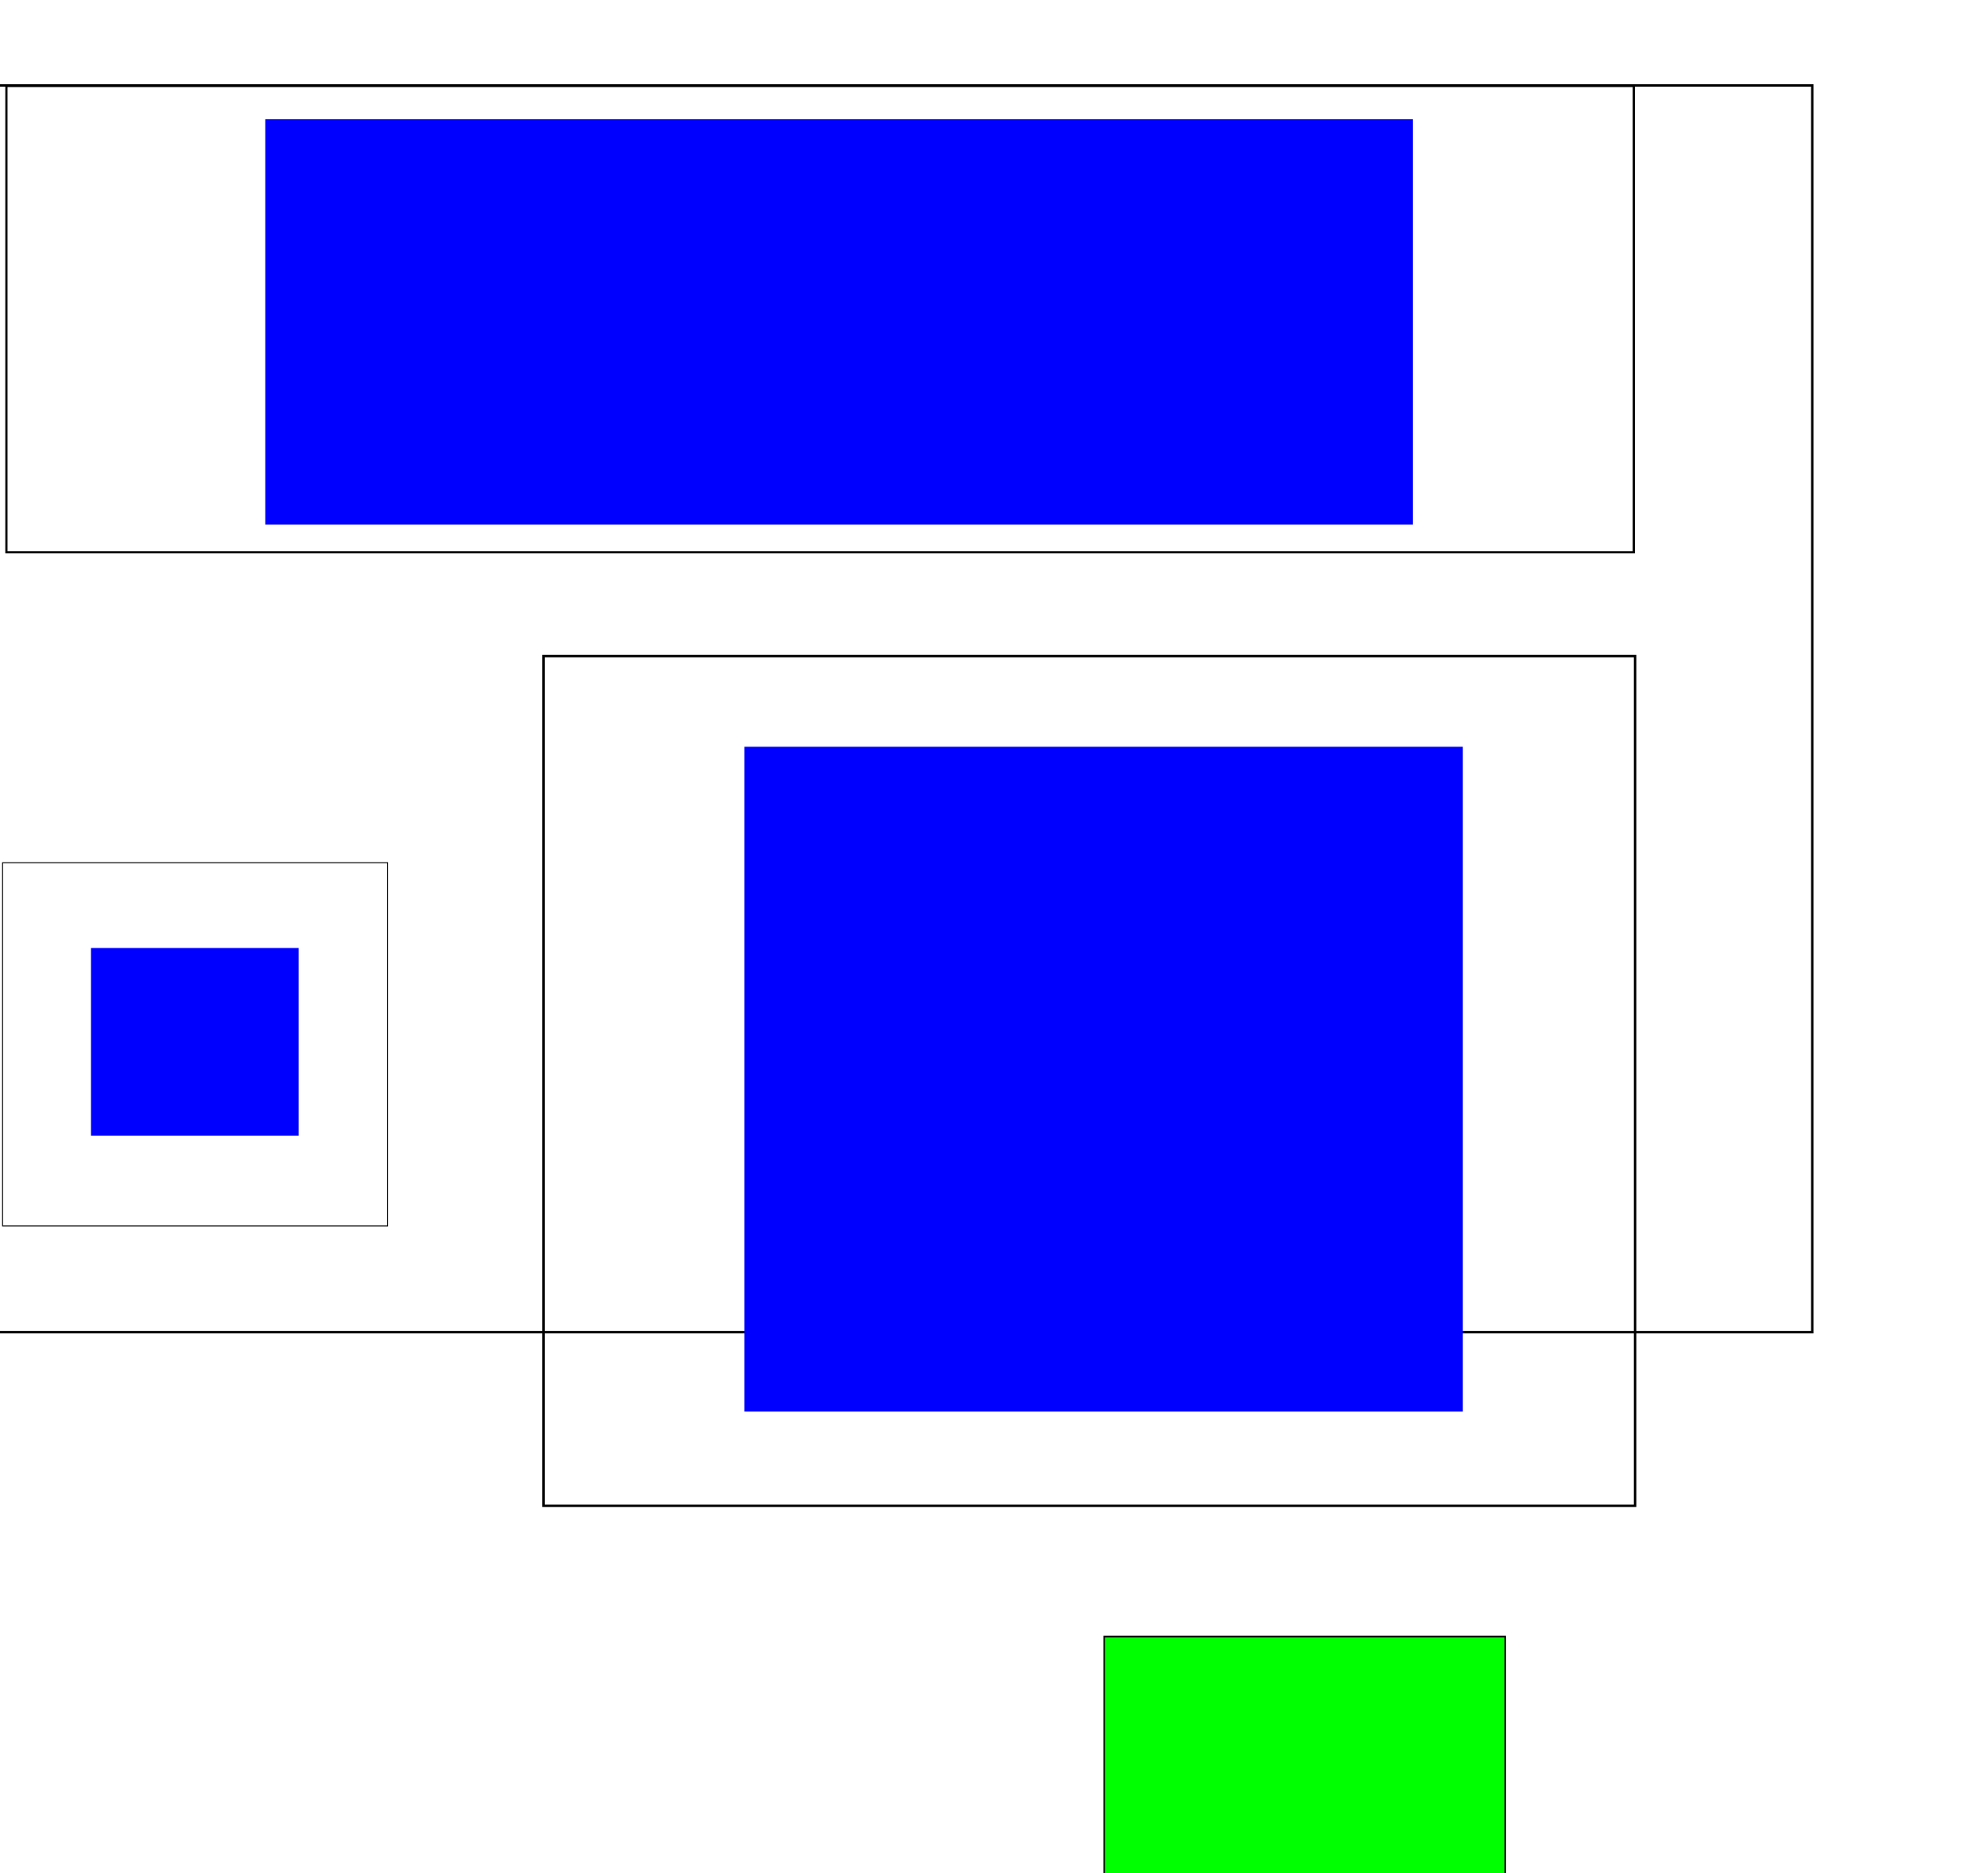
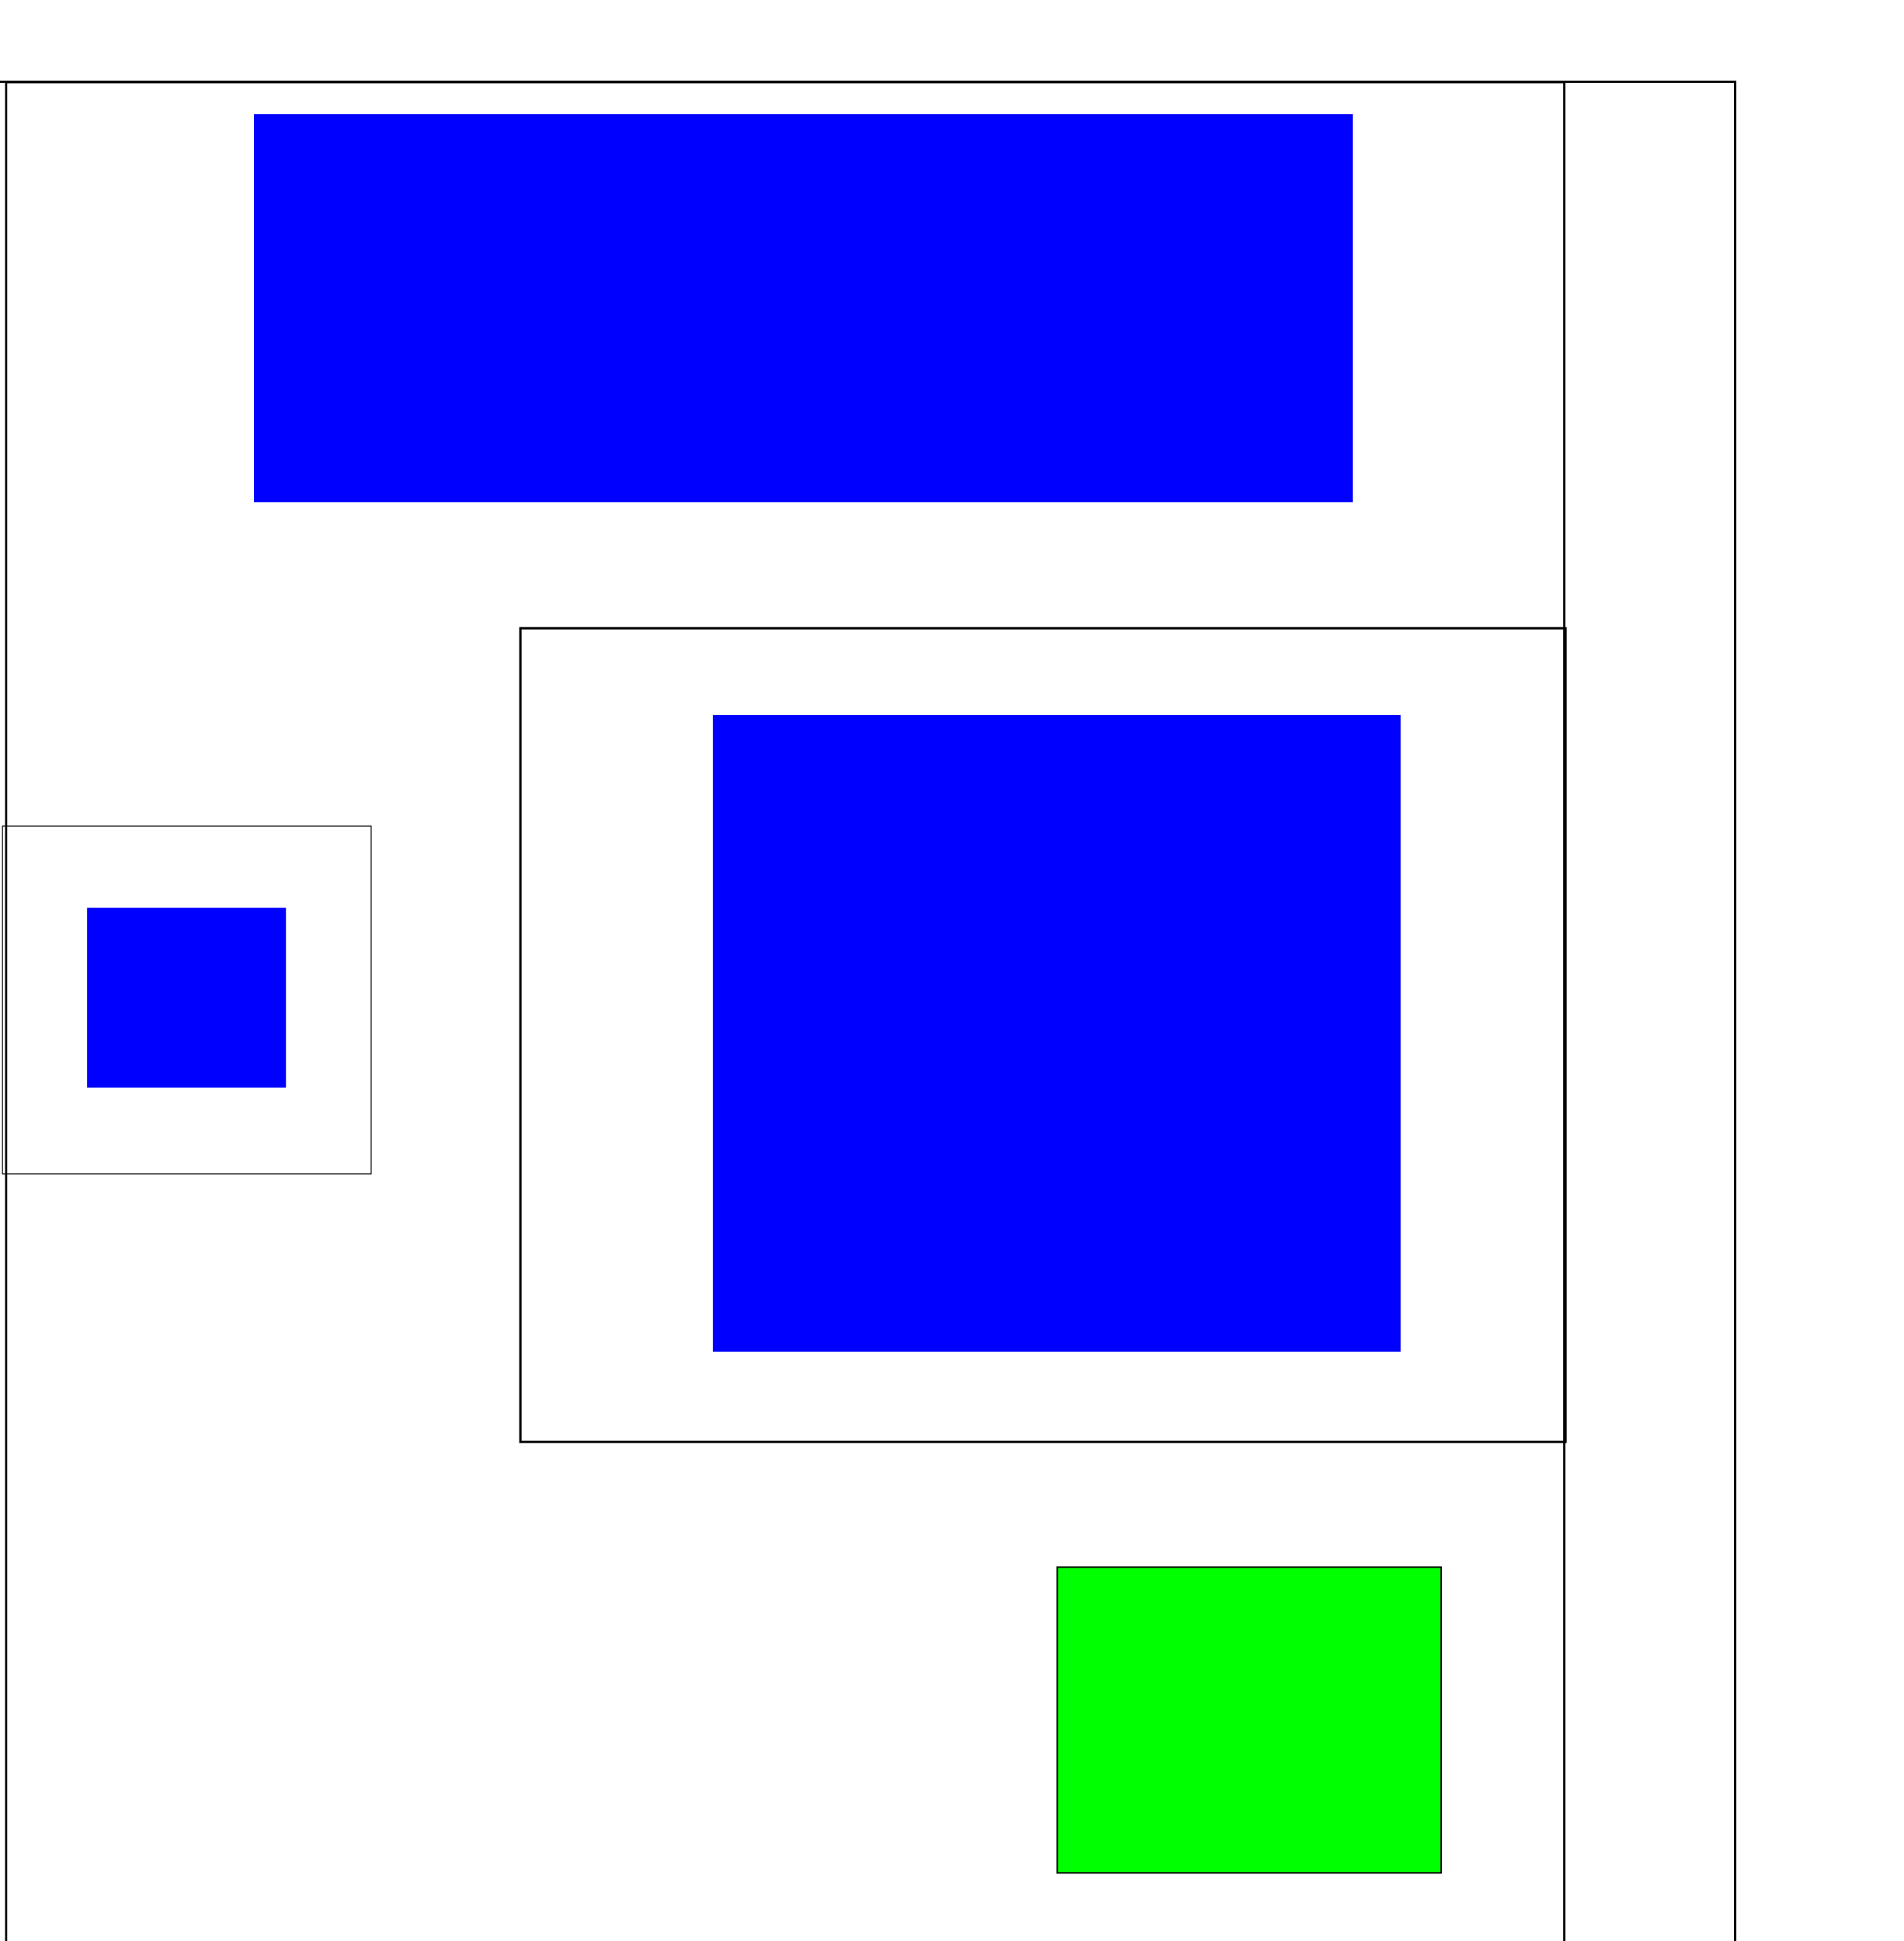
<svg xmlns="http://www.w3.org/2000/svg" color-interpolation-filters="sRGB">
  <g data-asvg-display="L">
-     <rect style="fill:none;fill-rule:evenodd;stroke:#000000;stroke-width:0.315" width="255.199" height="160.282" x="-22.274" y="10.981" />
+     <rect style="fill:none;fill-rule:evenodd;stroke:#000000;stroke-width:0.315" width="255.199" height="260.282" x="-22.274" y="10.981" />
  </g>
  <g data-asvg-display="M">
-     <rect style="fill:none;fill-rule:evenodd;stroke:#000000;stroke-width:0.284" width="209.163" height="59.951" x="0.824" y="11.05" />
+     <rect style="fill:none;fill-rule:evenodd;stroke:#000000;stroke-width:0.284" width="209.163" height="259.951" x="0.824" y="11.05" />
  </g>
  <g data-asvg-display="S">
    <rect style="fill:none;fill-rule:evenodd;stroke:#000000;stroke-width:0.314" width="140.295" height="109.239" x="69.859" y="84.348" />
  </g>
  <g data-asvg-display="T">
    <rect style="fill:none;fill-rule:evenodd;stroke:#000000;stroke-width:0.122" width="49.491" height="46.688" x="0.332" y="110.912" />
  </g>
  <g data-asvg-popuplink="1">
    <rect style="fill:#0000ff;stroke:none;stroke-width:0.458" width="147.505" height="52.095" x="34.092" y="15.334" />
  </g>
  <g data-asvg-popuplink="1">
    <rect style="fill:#0000ff;stroke:none;stroke-width:0.464" width="92.328" height="85.463" x="95.686" y="96.004" />
  </g>
  <g data-asvg-popuplink="1">
    <rect style="fill:#0000ff;stroke:none;stroke-width:0.133" width="26.696" height="24.136" x="11.691" y="121.874" />
  </g>
  <g data-asvg-popup="1" data-asvg-icon-close="tl">
    <rect style="fill:#00ff00;stroke:#000000;stroke-width:0.201;stroke-opacity:1" width="51.543" height="41.056" x="141.916" y="210.397" />
  </g>
</svg>
